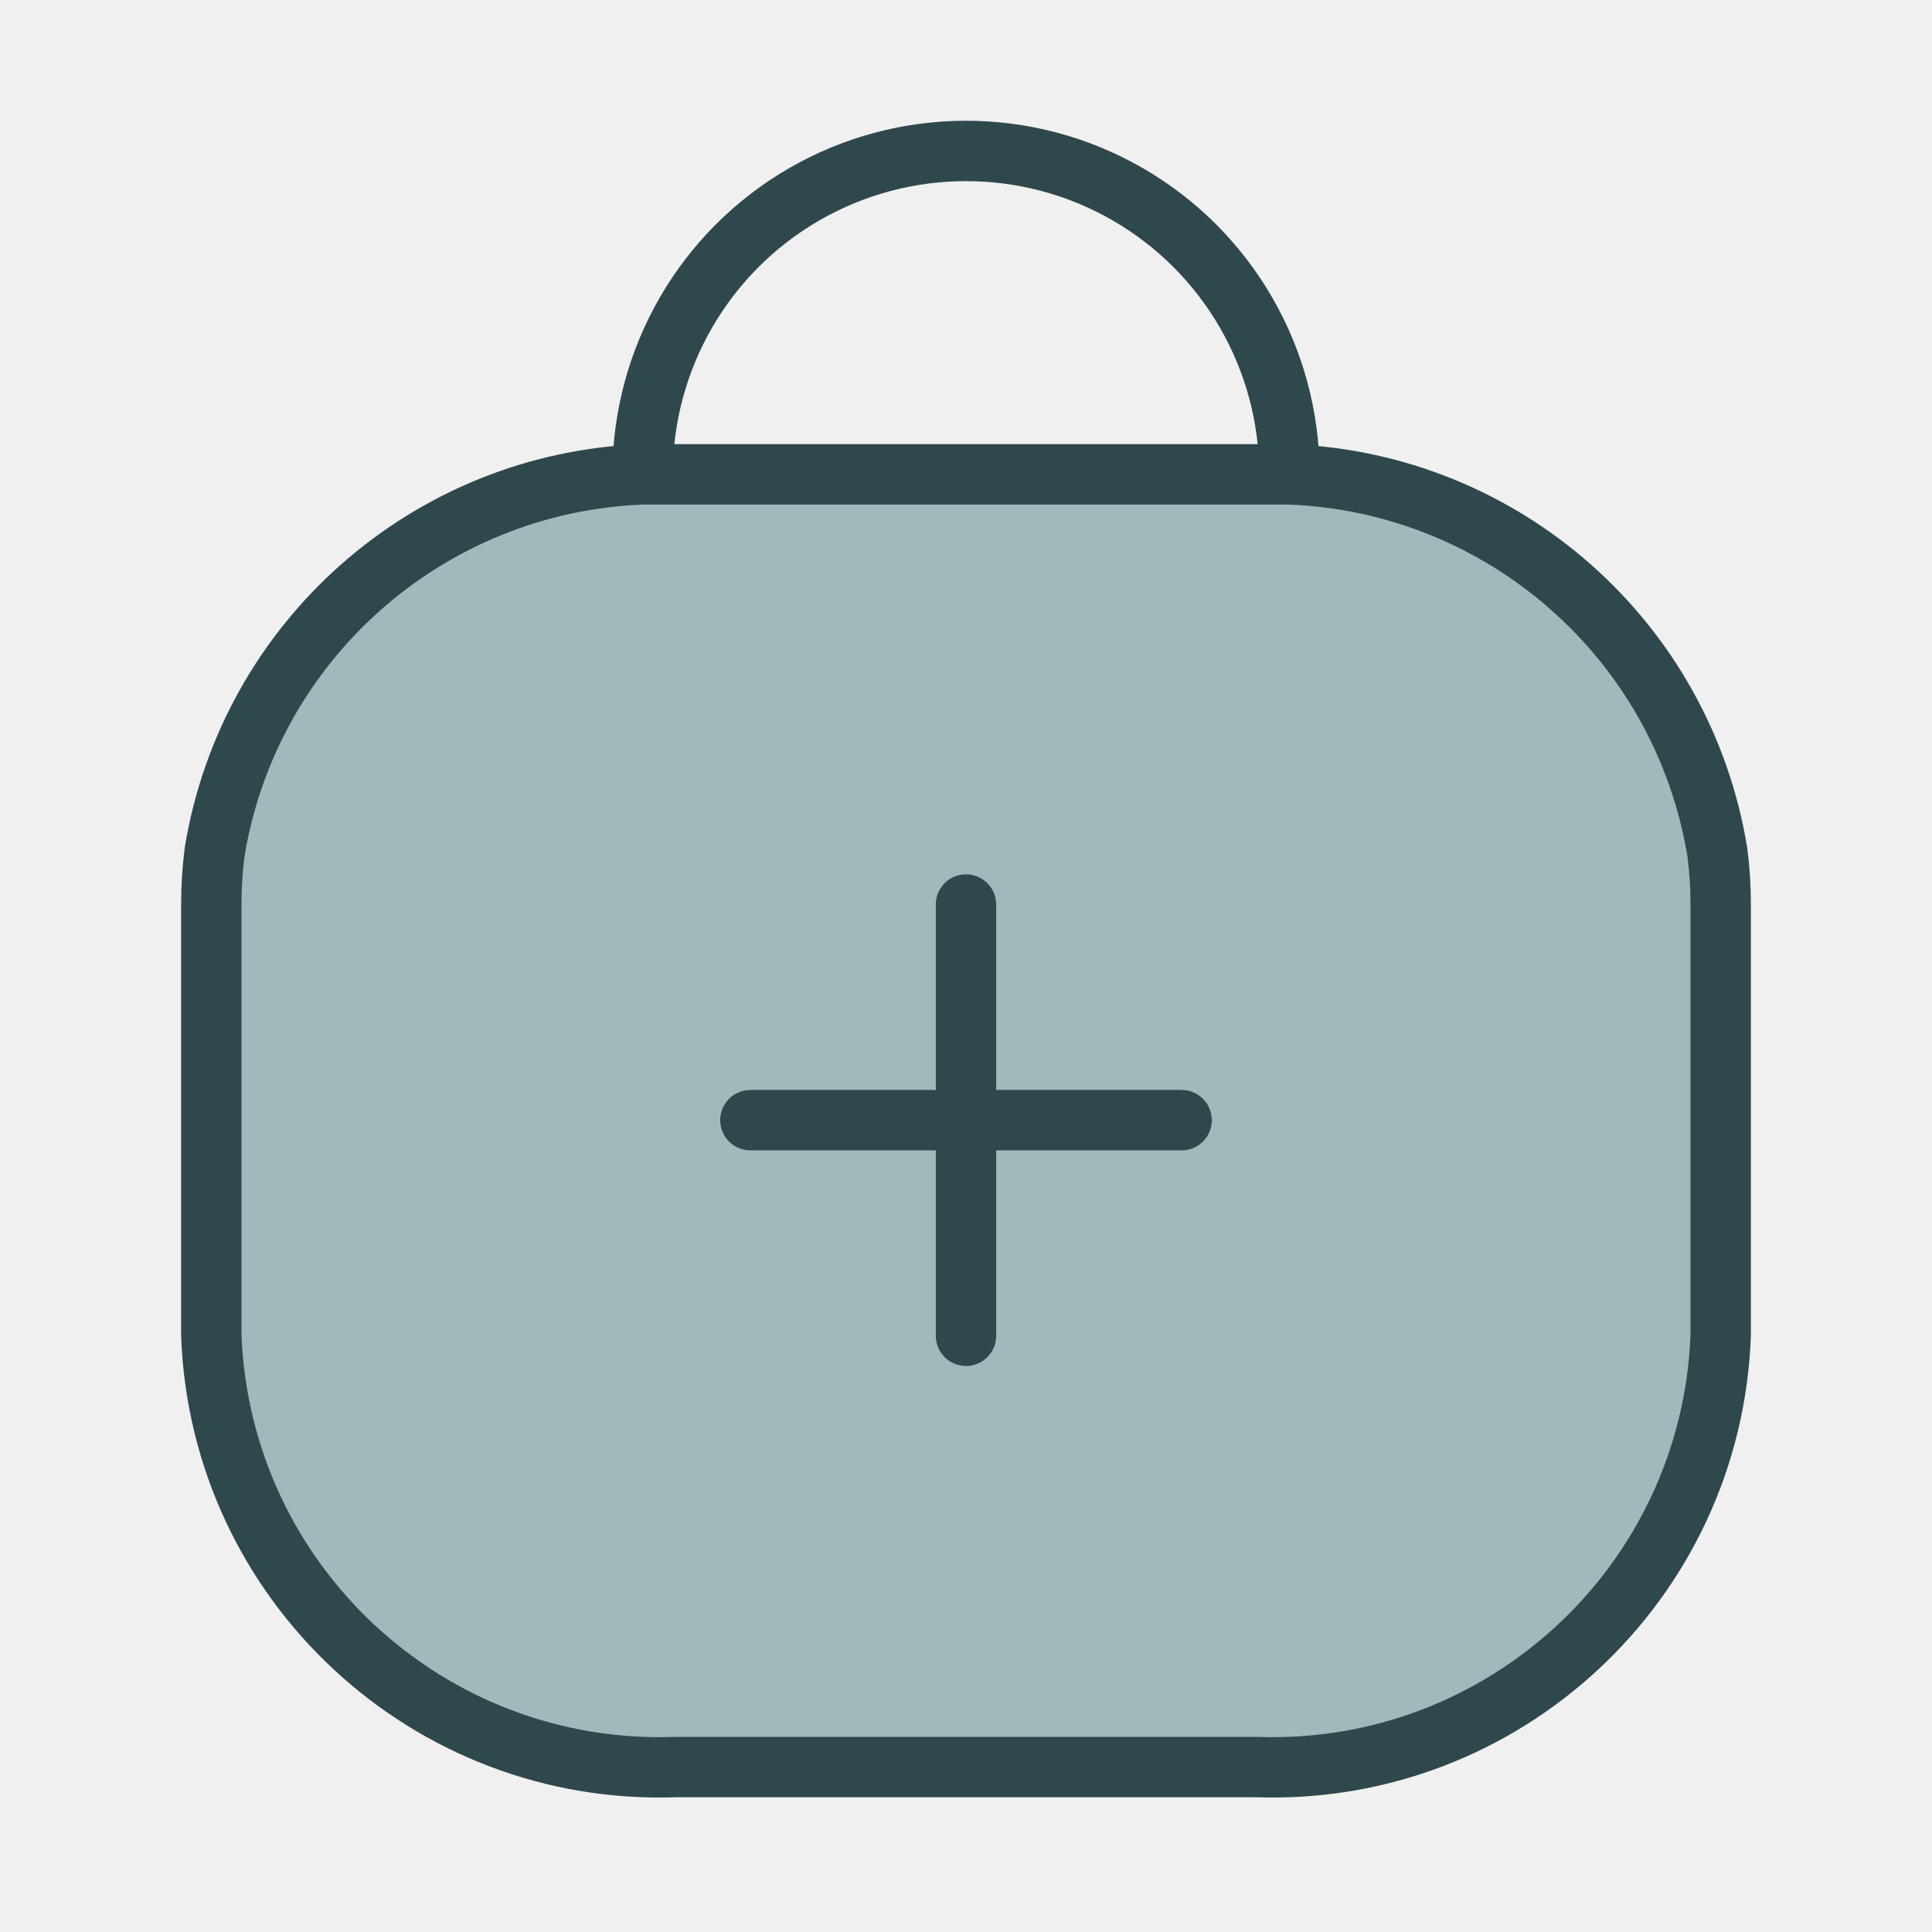
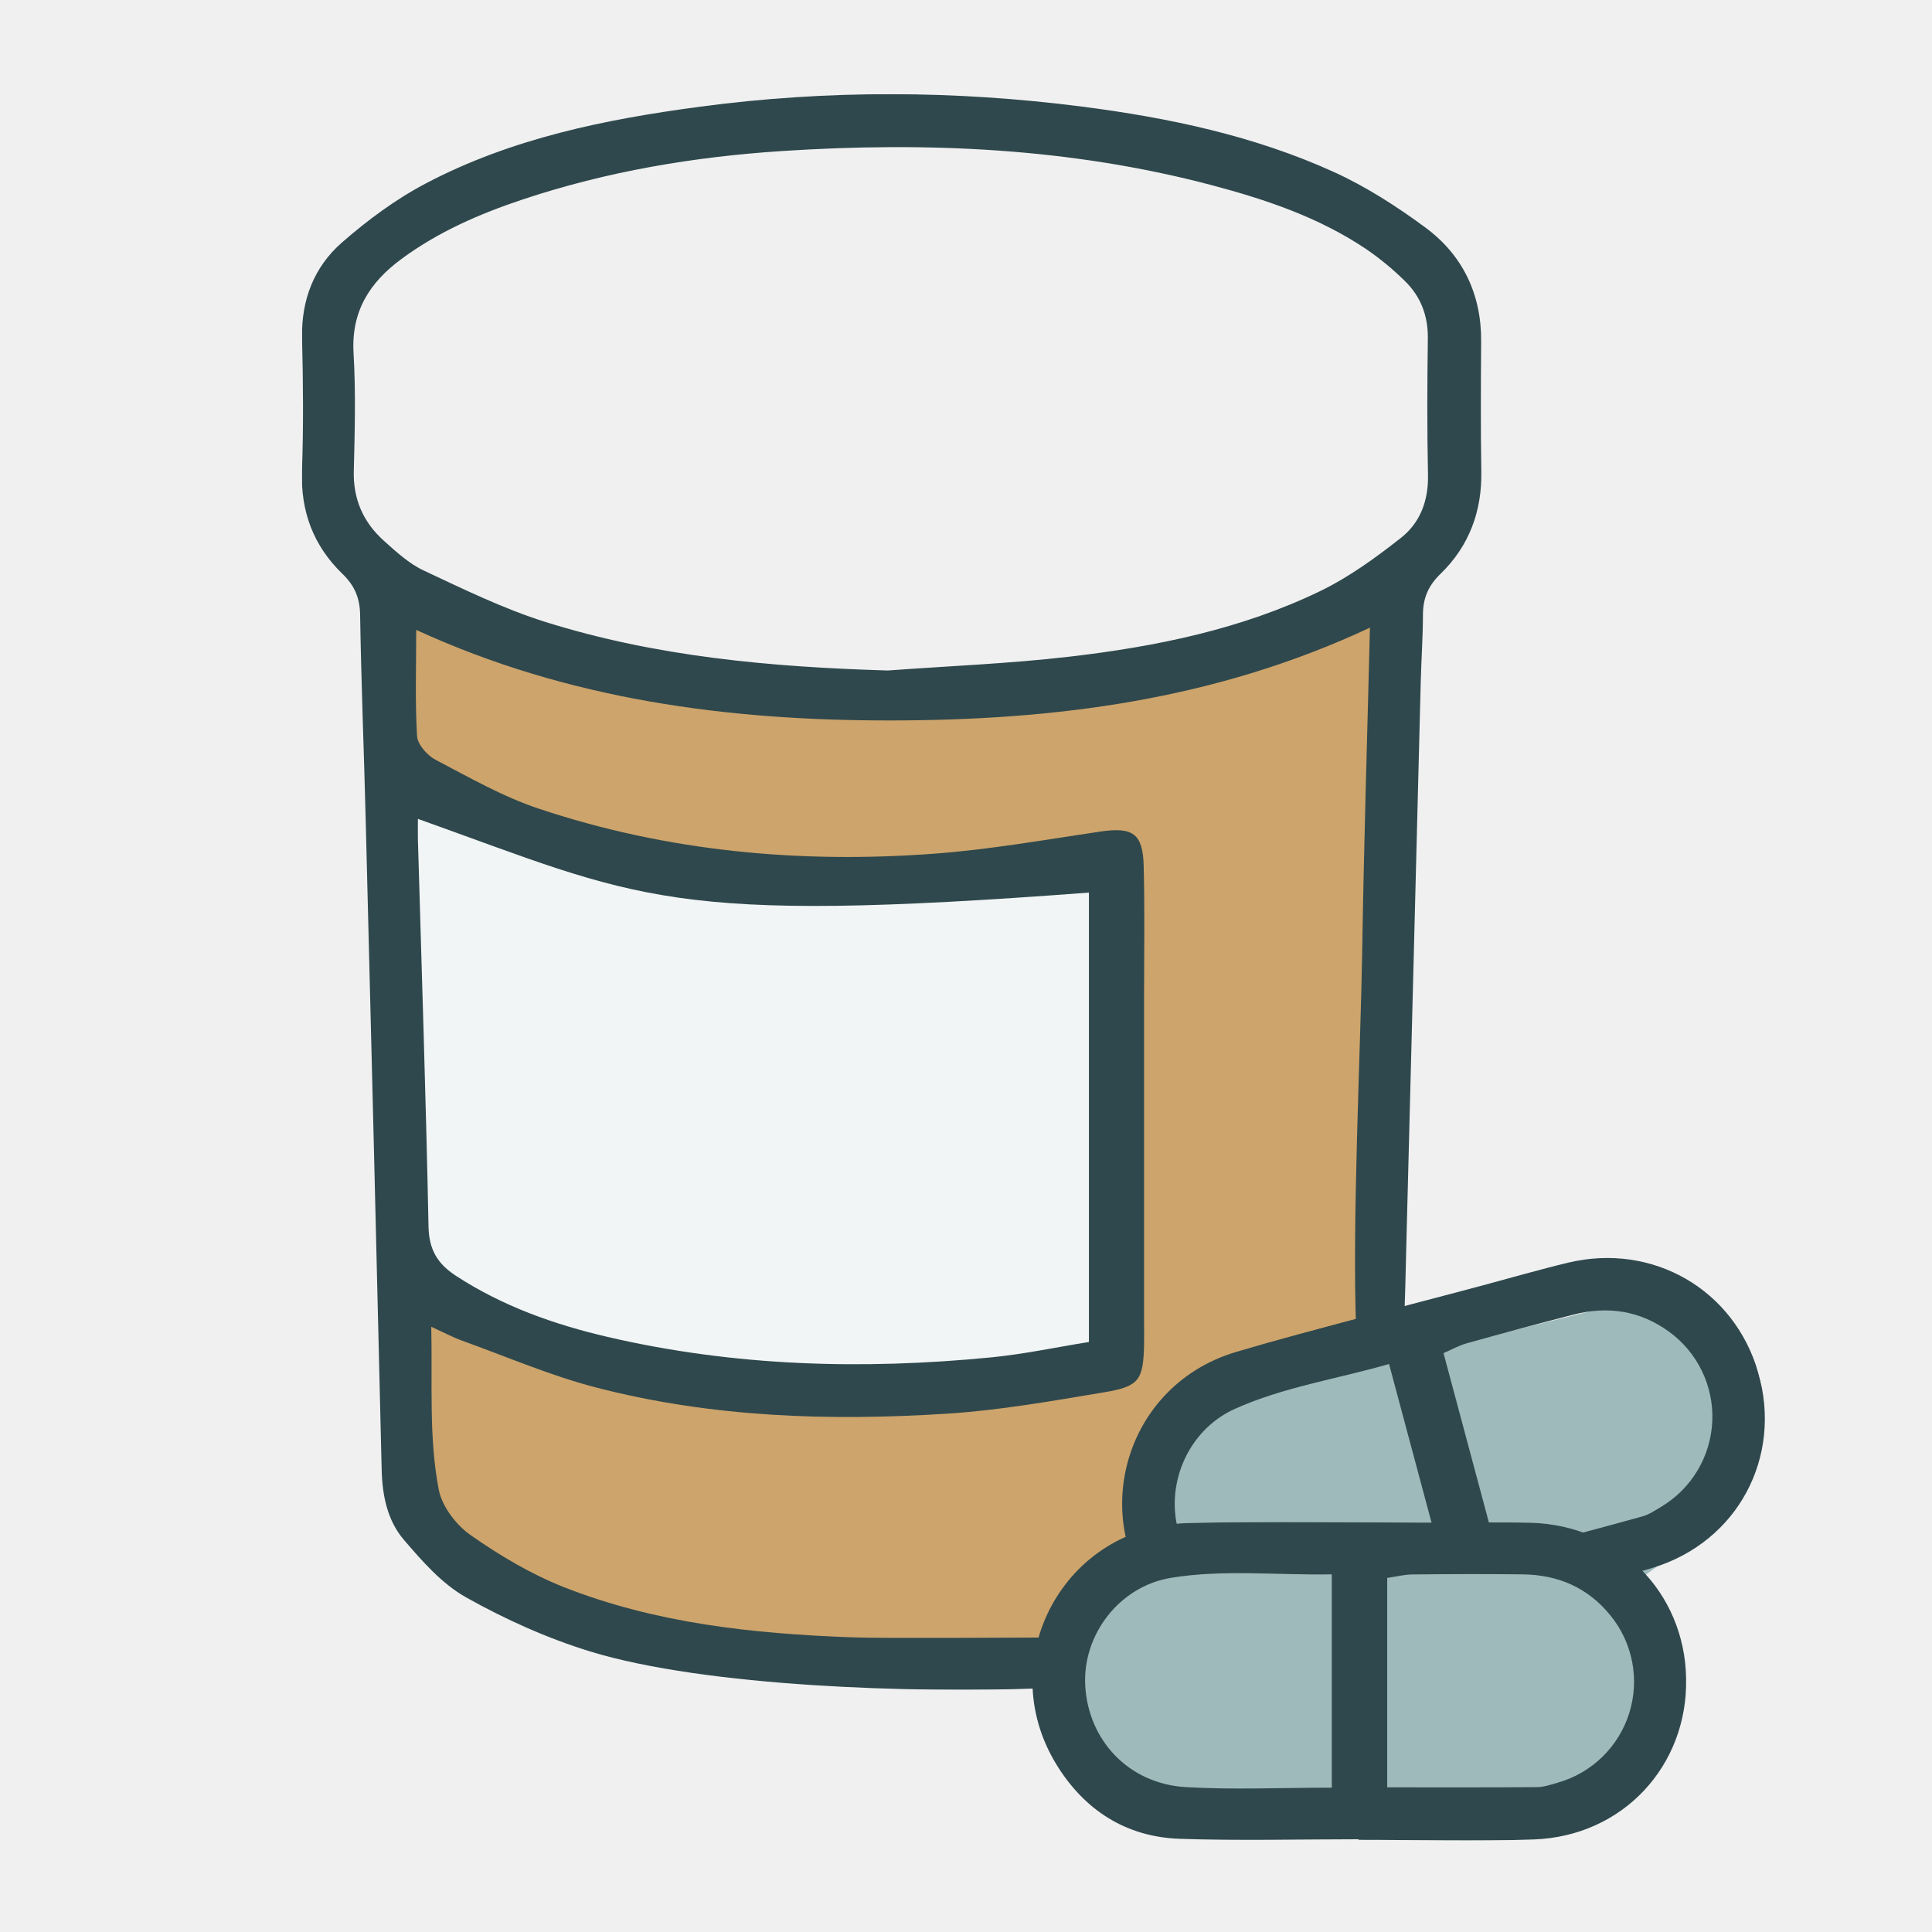
- <svg xmlns="http://www.w3.org/2000/svg" width="64px" height="64px" viewBox="0 0 64 64" version="1.1">
-   <g id="Site" stroke="none" stroke-width="1" fill="none" fill-rule="evenodd">
-     <g id="icons" transform="translate(-360, -2377)">
-       <g id="icon-healthcare" transform="translate(360, 2377)">
-         <rect id="Rectangle" x="0" y="0" width="64" height="64" />
-         <polygon id="Path-41" fill="#9EBABA" points="20.5 15.714 42.714 15.714 48.567 16.871 53.578 20.707 57 26.601 57 46.957 53.578 52.925 47.489 57.595 42.714 58.545 20.5 59 15.324 56.886 10.309 52.925 7 46.957 7 27.746 9.433 21.517 15.324 16.871" />
-         <g id="Vector" transform="translate(7, 5)" stroke="#2F484D" stroke-linecap="round" stroke-linejoin="round" stroke-width="2">
-           <path d="M25,24.964 L25,32.107 M25,32.107 L25,39.25 M25,32.107 L17.857,32.107 M25,32.107 L32.143,32.107" />
-           <path d="M14.286,10.714 C14.286,6.886 16.328,3.349 19.643,1.435 C22.958,-0.478 27.042,-0.478 30.357,1.435 C33.672,3.349 35.714,6.886 35.714,10.714 M14.286,10.714 C7.191,10.984 1.266,16.209 0.111,23.214 C0.036,23.795 -0.001,24.379 0,24.964 L0,39.25 C0.314,47.439 7.196,53.829 15.386,53.536 L34.614,53.536 C42.804,53.829 49.686,47.439 50,39.25 L50,24.964 C50.001,24.384 49.964,23.804 49.889,23.229 C48.74,16.218 42.813,10.986 35.714,10.714 M14.286,10.714 L35.714,10.714" id="Rectangle_1546" />
-         </g>
-       </g>
+ <svg xmlns="http://www.w3.org/2000/svg" xmlns:xlink="http://www.w3.org/1999/xlink" width="64" height="64" viewBox="0 0 64 64">
+   <defs>
+     <path id="90emfzn5ka" d="M0 .032h39.073v52.857H0z" />
+     <path id="tk6jj1ovzc" d="M.023.05H21.68V10.6H.023z" />
+     <path id="qvn74ybw0e" d="M.023.05H21.68V10.6H.023z" />
+   </defs>
+   <g fill="none" fill-rule="evenodd">
+     <path d="M0 0h64v64H0z" />
+     <path d="m13 19.5 4.677 1.828 6.74 1.584h8.089c3.942-.468 6.078-.702 6.406-.702.327 0 2.882-1.047 7.664-3.141l-.624 25.003-3.963 1.484-3.077 1.5L38.11 49v2.526l-2.276 1.68-.753 1.895-11.822-.463-6.156-1.844-3.667-3.145L13 19.5z" fill-opacity=".7" fill="#BE8432" />
+     <path d="m13 25.5 2.976 1.626 4.524 1.419 5.076.618h6.095l5.343-.618v16.6l-4.26.71-5.473.451-10.177-1.986-3.643-1.735L13 25.5z" fill="#F1F5F5" />
+     <path fill="#9EBABA" d="m37.624 51.66.648-3.294 1.76-1.8L53.645 43.2l2.21.985 1.72 2.38V49l-1.181 1.808-2.749 1.986-2.083-1.573z" />
+     <g transform="translate(10 3.088)">
+       <mask id="hqsi1esq6b" fill="#fff">
+         <use xlink:href="#90emfzn5ka" />
+       </mask>
+       <path d="M3.845 24.76c.122 4.259.265 8.518.35 12.779.015.766.295 1.236.91 1.637 1.545 1.006 3.247 1.61 5.022 2.023 4.193.977 8.438 1.095 12.705.678 1.084-.106 2.156-.336 3.24-.51V26.48c-14.015 1.059-14.807.208-22.228-2.442 0 .258-.006.49 0 .721zm21.584-6.095c2.87-.334 5.702-.91 8.324-2.182.946-.46 1.82-1.098 2.651-1.75.644-.504.92-1.243.9-2.099-.032-1.5-.026-3.002-.005-4.503.011-.76-.237-1.403-.769-1.919a9.358 9.358 0 0 0-1.275-1.049c-1.56-1.05-3.32-1.642-5.119-2.118C25.464 1.81 20.7 1.603 15.91 1.915c-2.92.19-5.804.674-8.594 1.604-1.428.476-2.8 1.072-4.022 1.975-1.049.774-1.663 1.732-1.582 3.114.076 1.299.04 2.606.008 3.909-.024.94.32 1.702.998 2.31.408.367.833.757 1.322.986 1.318.617 2.639 1.265 4.021 1.7 3.685 1.158 7.498 1.496 11.348 1.61 2.007-.148 4.022-.226 6.02-.458zm9.497 22.338c-.141-3.58.142-9.113.2-12.646.055-3.5.165-7 .255-10.653-5.146 2.41-10.454 3.067-15.863 3.074-5.402.006-10.697-.686-15.73-3 0 1.261-.041 2.395.028 3.521.018.279.34.639.615.783 1.114.584 2.225 1.22 3.41 1.616 4.253 1.42 8.648 1.825 13.102 1.494 1.846-.137 3.679-.463 5.513-.734 1.06-.156 1.403.06 1.43 1.13.037 1.421.013 2.845.013 4.267v10.908c0 .237.005.474 0 .71-.03 1.154-.158 1.368-1.33 1.562-1.712.285-3.432.592-5.16.704-3.918.254-7.83.127-11.653-.862-1.52-.393-2.977-1.025-4.46-1.558-.288-.104-.56-.251-1.01-.456.044 1.896-.087 3.668.25 5.401.108.557.576 1.167 1.055 1.502.96.672 1.995 1.29 3.083 1.72 3.05 1.203 6.275 1.544 9.524 1.664 1.14.042 5.283.007 6.516.007v1.564c-.107.043-.211.117-.319.121-4.007.156-10.99-.04-14.848-1.224-1.421-.437-2.809-1.062-4.106-1.79-.798-.447-1.456-1.199-2.064-1.91-.547-.64-.714-1.47-.734-2.329-.169-7.19-.348-14.378-.53-21.568-.057-2.251-.148-4.502-.184-6.754-.01-.56-.189-.962-.586-1.346-.958-.927-1.388-2.063-1.34-3.416.053-1.46.039-2.925.003-4.386-.03-1.27.397-2.367 1.324-3.176.853-.746 1.79-1.438 2.791-1.963C6.957 1.492 10.057.863 13.201.445c4.214-.56 8.433-.542 12.646-.001 2.87.369 5.694.964 8.34 2.166 1.067.485 2.078 1.137 3.025 1.835 1.246.919 1.865 2.215 1.854 3.79-.01 1.423-.02 2.846.006 4.268.025 1.338-.4 2.495-1.355 3.42-.404.391-.58.807-.58 1.353-.002.75-.055 1.5-.074 2.251-.157 6.123-.31 12.245-.47 18.368-.008.345-.06 2.69-.097 3.108h-1.57z" fill="#2F484D" mask="url(#hqsi1esq6b)" />
+     </g>
+     <g transform="rotate(-15 192.809 -113.521)">
+       <mask id="pt5at2s43d" fill="#fff">
+         <use xlink:href="#tk6jj1ovzc" />
+       </mask>
+       <path d="M9.94 8.85V1.783c-1.814.034-3.58-.17-5.323.115-1.723.283-2.929 1.889-2.845 3.555.093 1.824 1.438 3.265 3.324 3.378 1.565.093 3.14.019 4.845.019zm1.836-.011c1.739 0 3.352.006 4.965-.007.231-.002.465-.085.692-.15a3.475 3.475 0 0 0 1.74-5.535c-.744-.922-1.733-1.348-2.9-1.363-1.223-.015-2.447-.01-3.67.003-.26.002-.52.07-.827.115V8.84zm-.95 1.72c-1.975 0-3.953.052-5.926-.015-1.786-.062-3.163-.958-4.086-2.469-2.121-3.47.262-7.883 4.34-7.989C7.96.014 10.767.071 13.572.071c.989 0 1.977-.021 2.964.005 2.888.078 5.084 2.283 5.143 5.142.06 2.91-2.096 5.24-5.043 5.347-1.934.07-3.872.013-5.809.013v-.02z" fill="#2F484D" mask="url(#pt5at2s43d)" />
+     </g>
+     <path fill="#9EBABA" d="m35.082 55.976.753-2.77 2.182-1.985h13.546l3.187 2.699v3.573l-2.54 2.519H37.624z" />
+     <g transform="translate(34.177 50.369)">
+       <mask id="a58lj3f2bf" fill="#fff">
+         <use xlink:href="#qvn74ybw0e" />
+       </mask>
+       <path d="M9.94 8.85V1.783c-1.814.034-3.58-.17-5.323.115-1.723.283-2.929 1.889-2.845 3.555.093 1.824 1.438 3.265 3.324 3.378 1.565.093 3.14.019 4.845.019zm1.836-.011c1.739 0 3.352.006 4.965-.007.231-.002.465-.085.692-.15a3.475 3.475 0 0 0 1.74-5.535c-.744-.922-1.733-1.348-2.9-1.363-1.223-.015-2.447-.01-3.67.003-.26.002-.52.07-.827.115V8.84zm-.95 1.72c-1.975 0-3.953.052-5.926-.015-1.786-.062-3.163-.958-4.086-2.469-2.121-3.47.262-7.883 4.34-7.989C7.96.014 10.767.071 13.572.071c.989 0 1.977-.021 2.964.005 2.888.078 5.084 2.283 5.143 5.142.06 2.91-2.096 5.24-5.043 5.347-1.934.07-3.872.013-5.809.013v-.02z" fill="#2F484D" mask="url(#a58lj3f2bf)" />
    </g>
  </g>
</svg>
